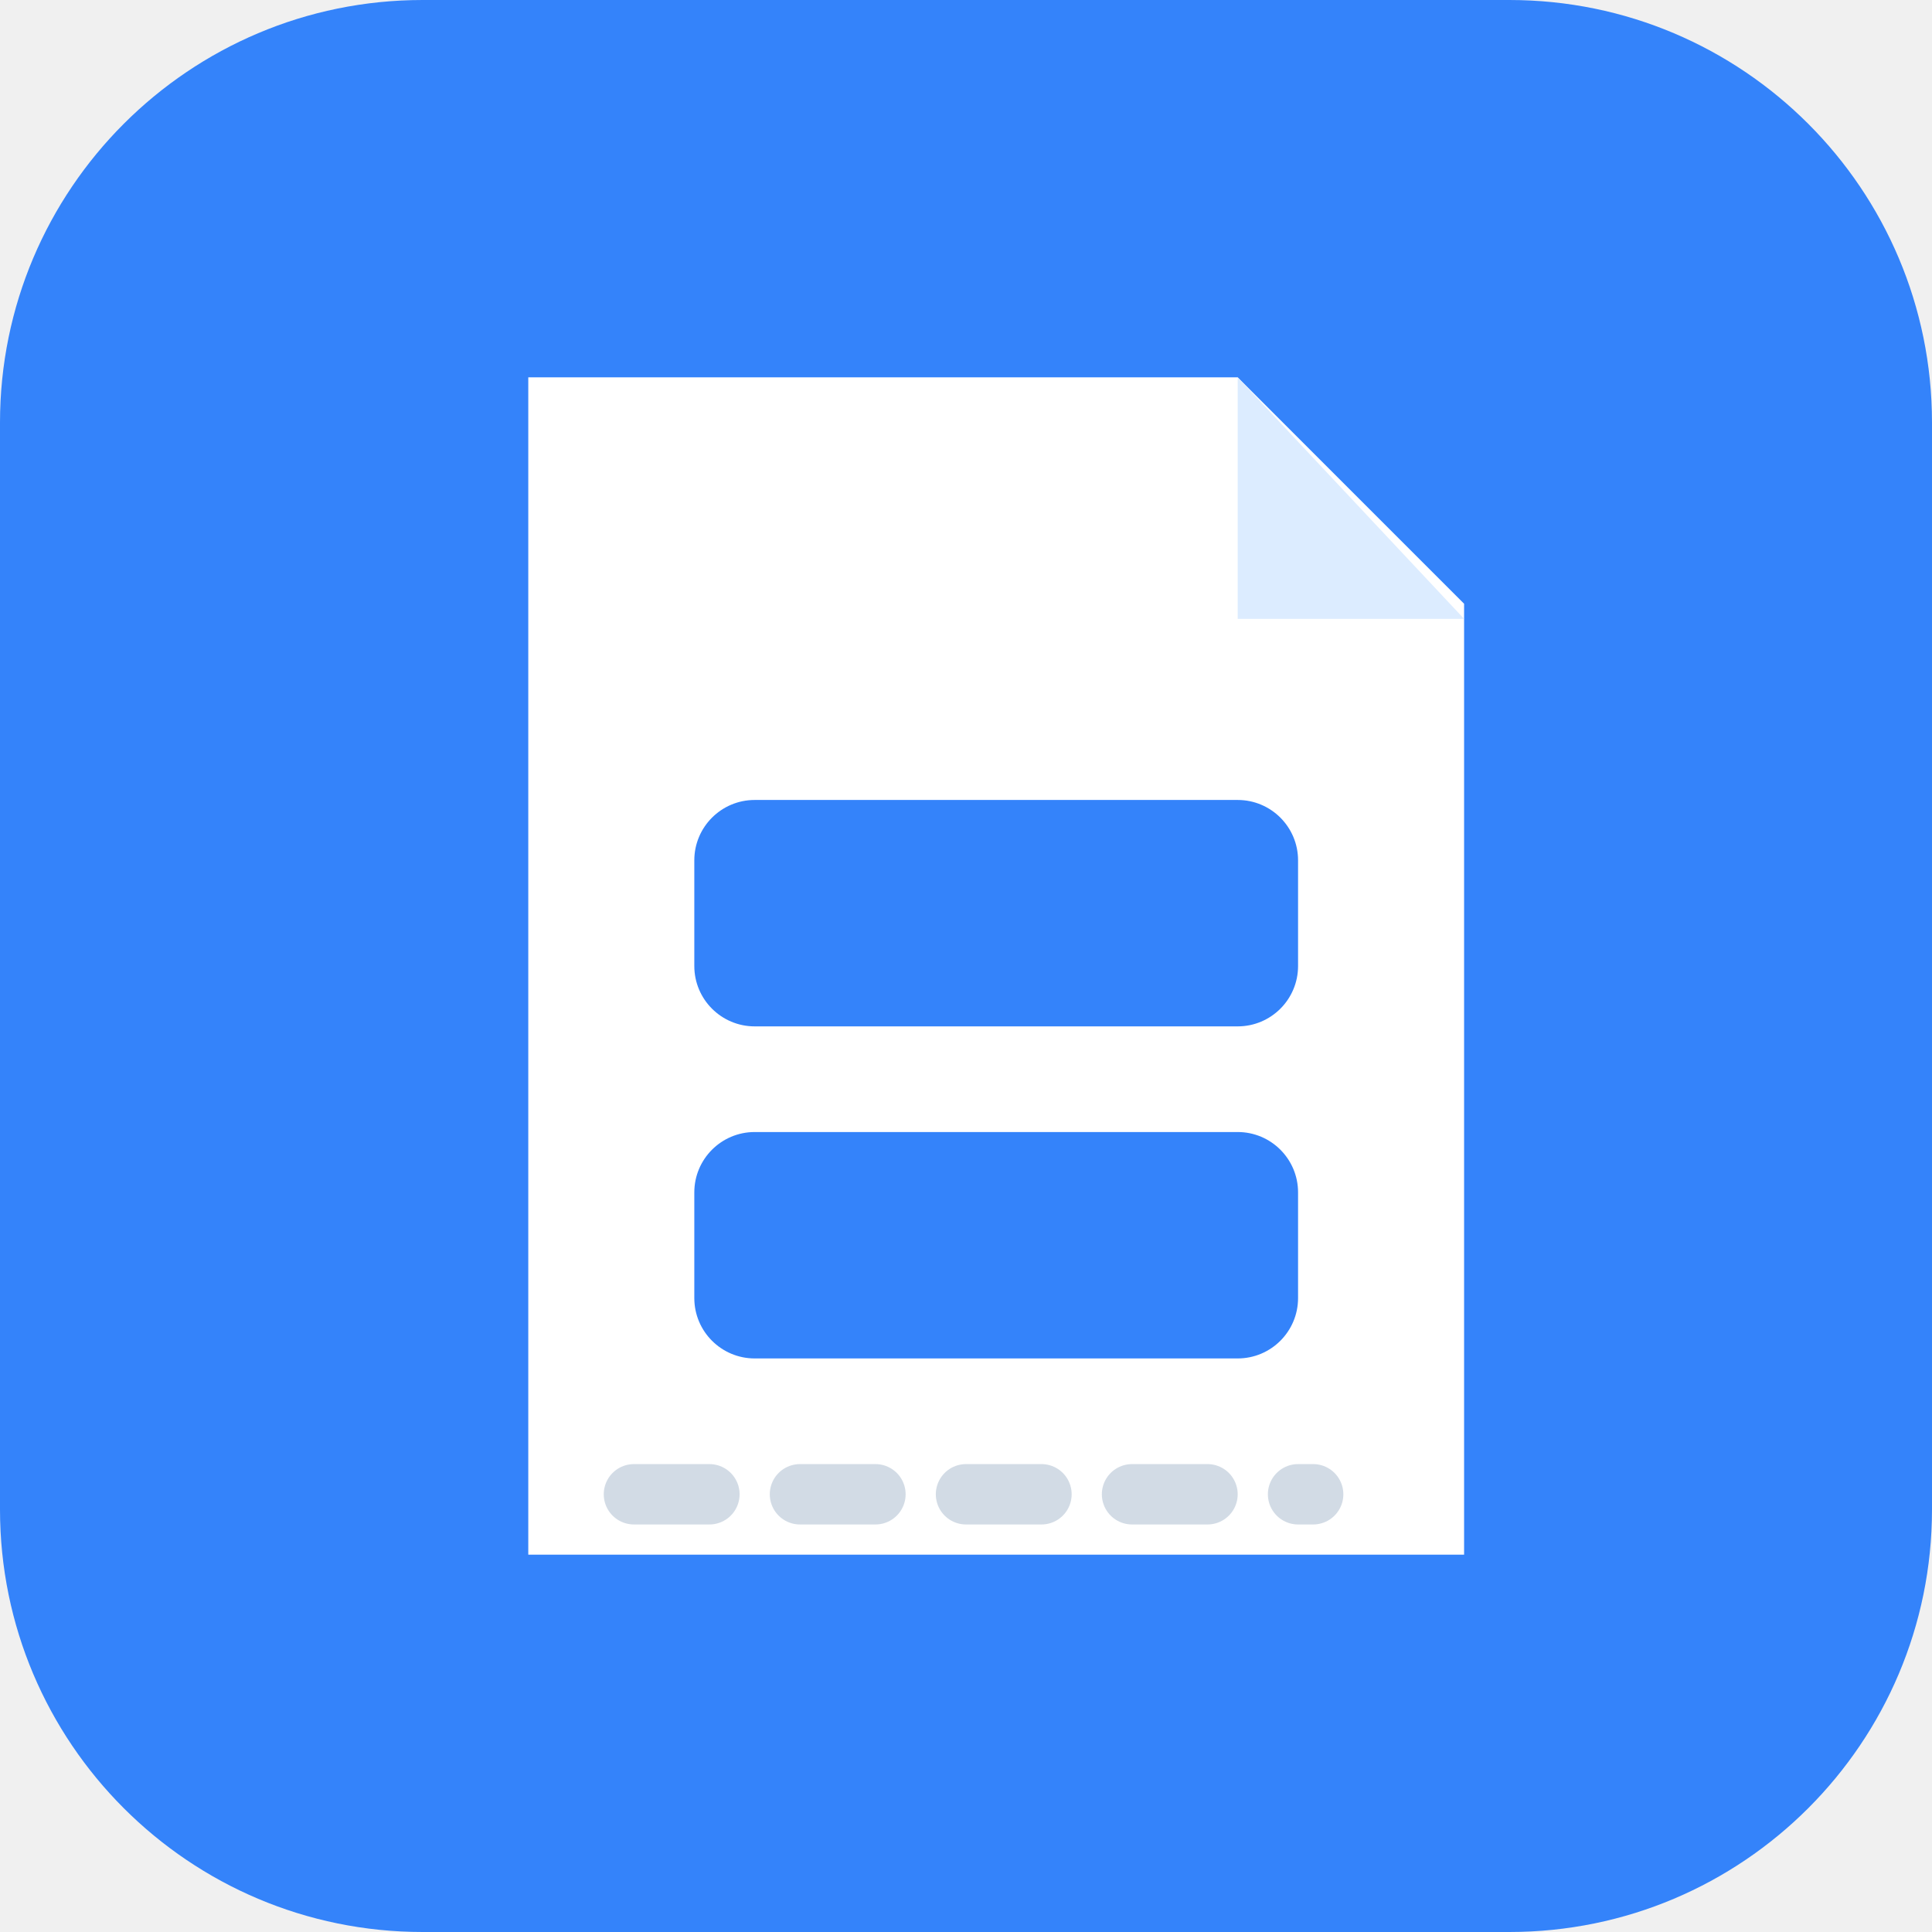
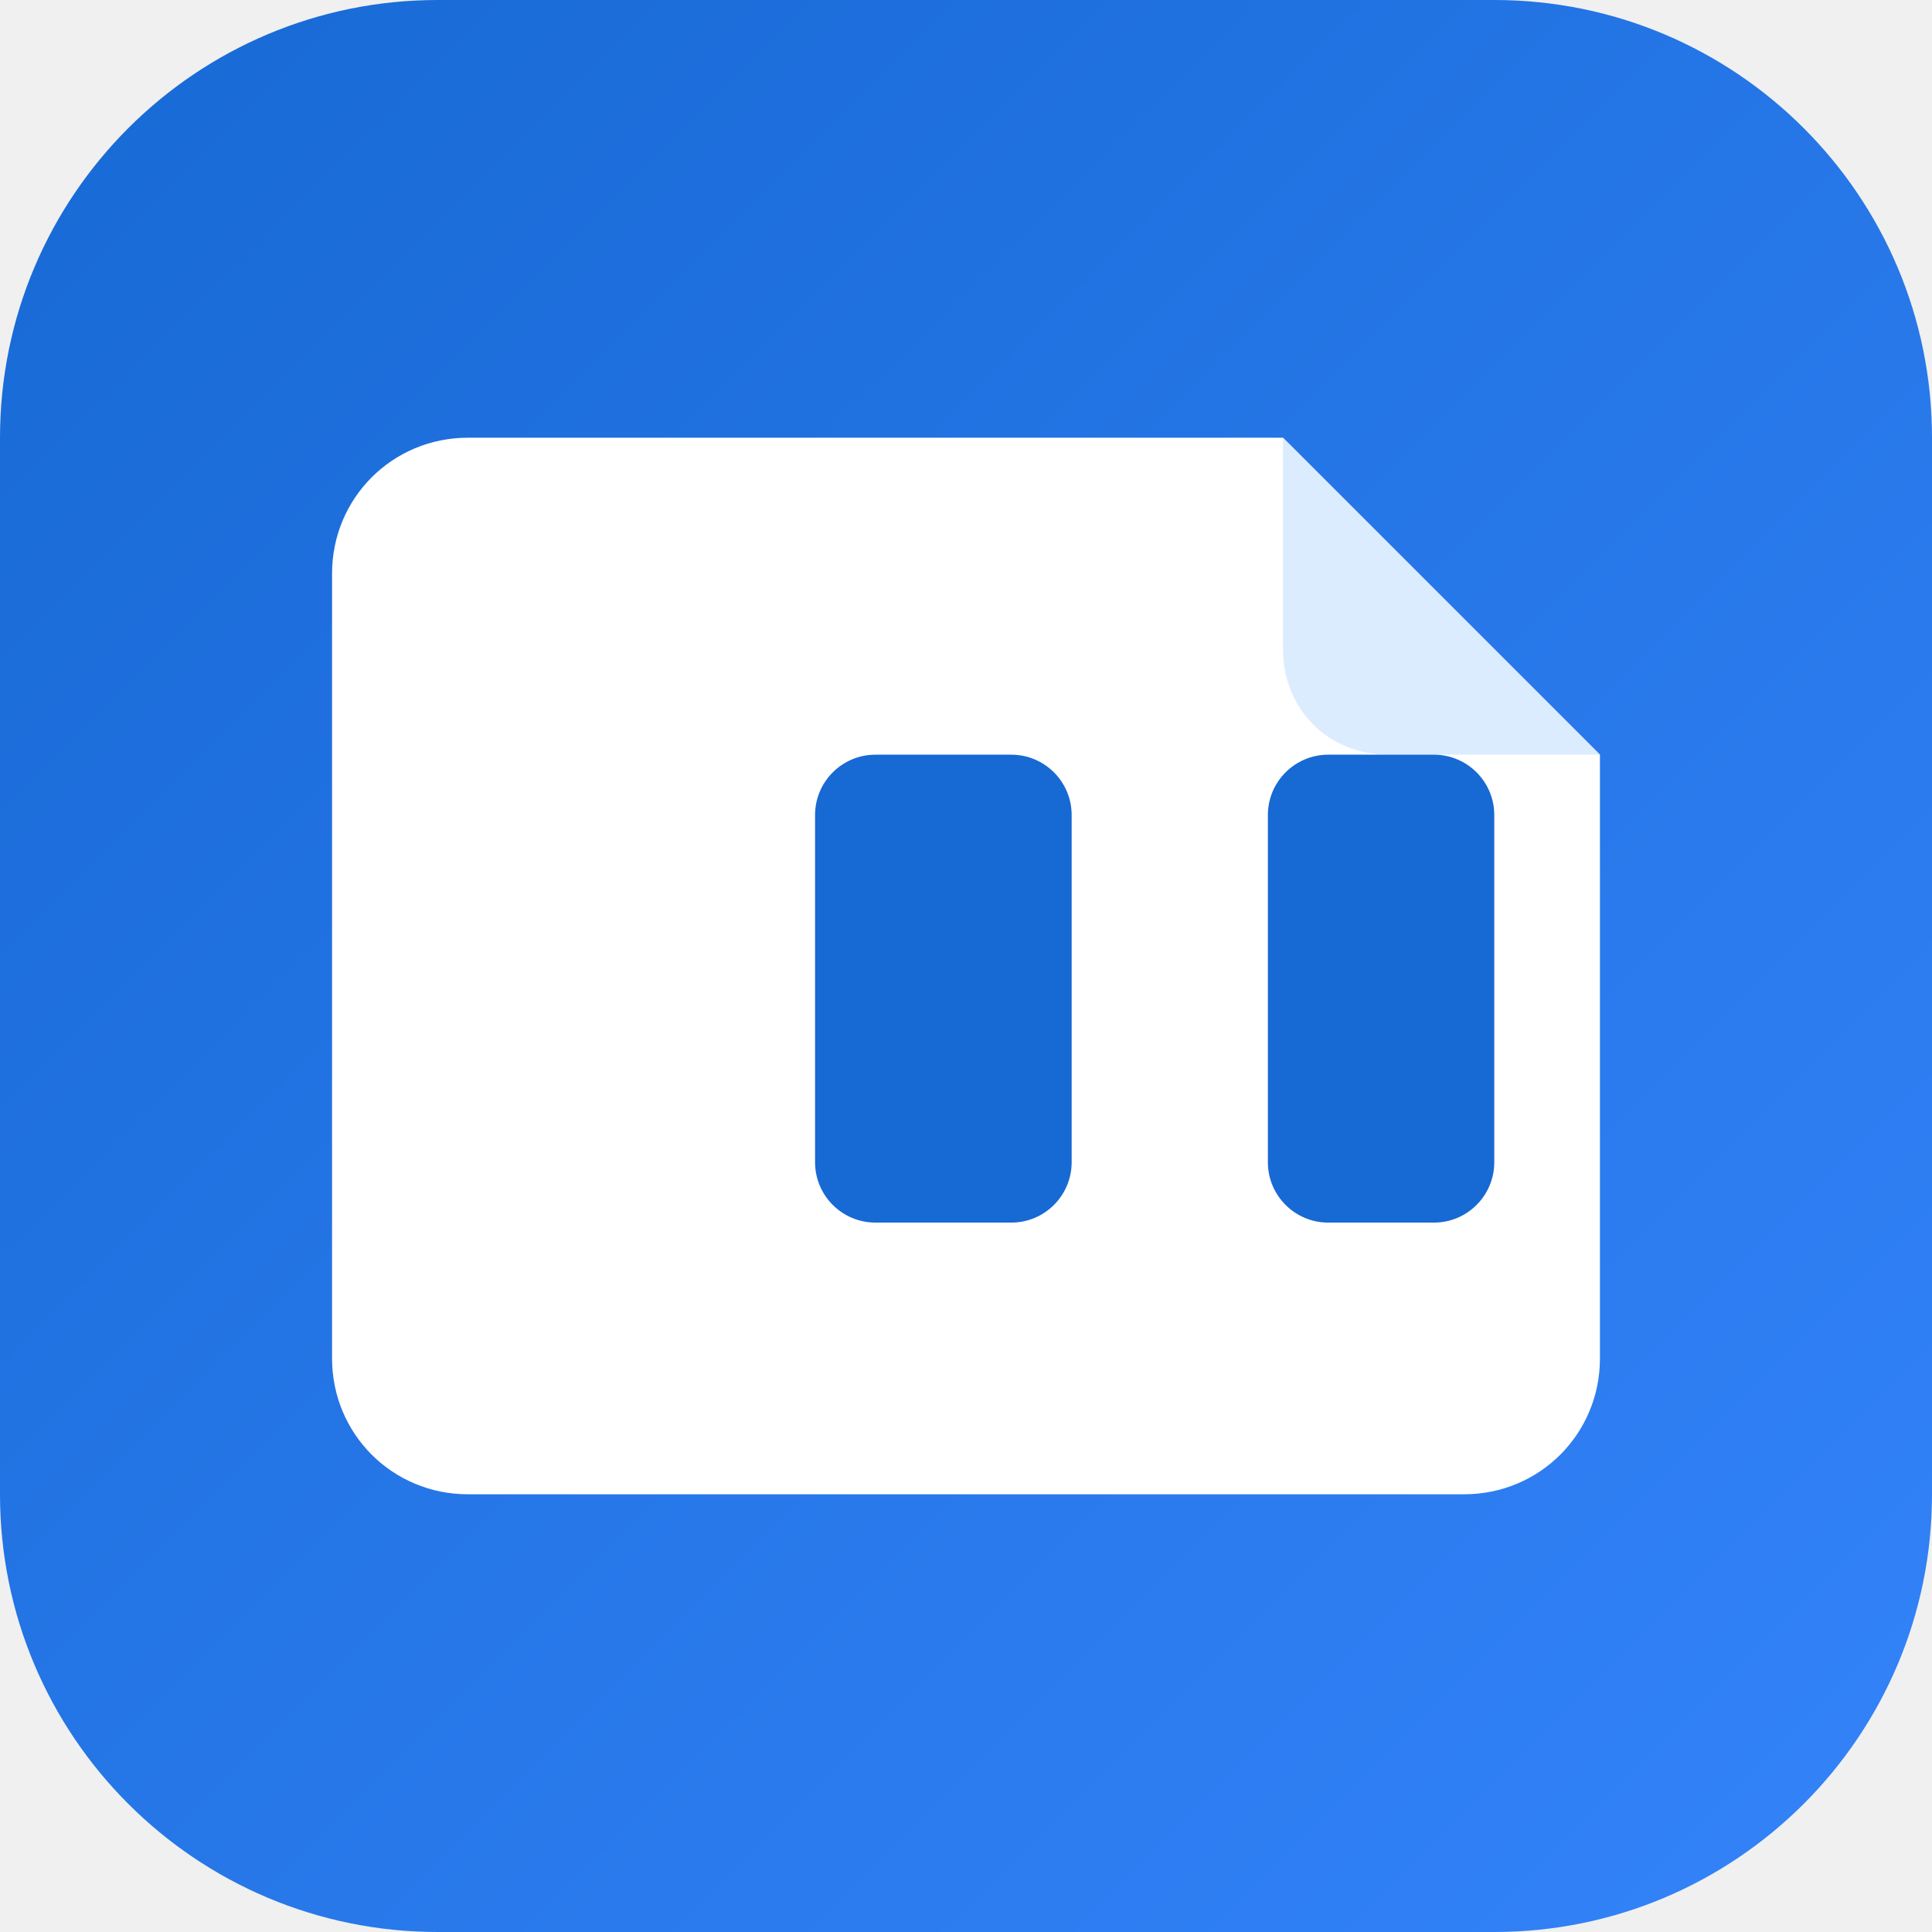
<svg xmlns="http://www.w3.org/2000/svg" viewBox="0 0 128 128">
-   <rect width="128" height="128" rx="28" fill="#3483fa" />
-   <path d="M35 25h47l15 15v63H35z" fill="#fff" />
-   <path d="M82 25v16h15" fill="#dcecff" />
-   <rect x="46" y="53" width="40" height="15" rx="4" fill="#3483fa" />
-   <rect x="46" y="75" width="40" height="15" rx="4" fill="#3483fa" />
-   <path d="M42 99h45" stroke="#d2dbe5" stroke-width="4" stroke-linecap="round" stroke-dasharray="5 6" />
+   <defs>
+     <linearGradient id="blue" x1="0" y1="0" x2="1" y2="1">
+       <stop stop-color="#1769d4" />
+       <stop offset="1" stop-color="#3483fa" />
+     </linearGradient>
+   </defs>
+   <rect width="128" height="128" rx="29" fill="url(#blue)" />
+   <path d="M22 38c0-5 4-9 9-9h54l21 21v40c0 5-4 9-9 9H31c-5 0-9-4-9-9z" fill="#fff" />
+   <path d="M85 29v14c0 4 3 7 7 7h14" fill="#dcecff" />
+   <rect x="54" y="50" width="17" height="31" rx="4" fill="#1769d4" />
+   <rect x="84" y="50" width="15" height="31" rx="4" fill="#1769d4" />
</svg>
